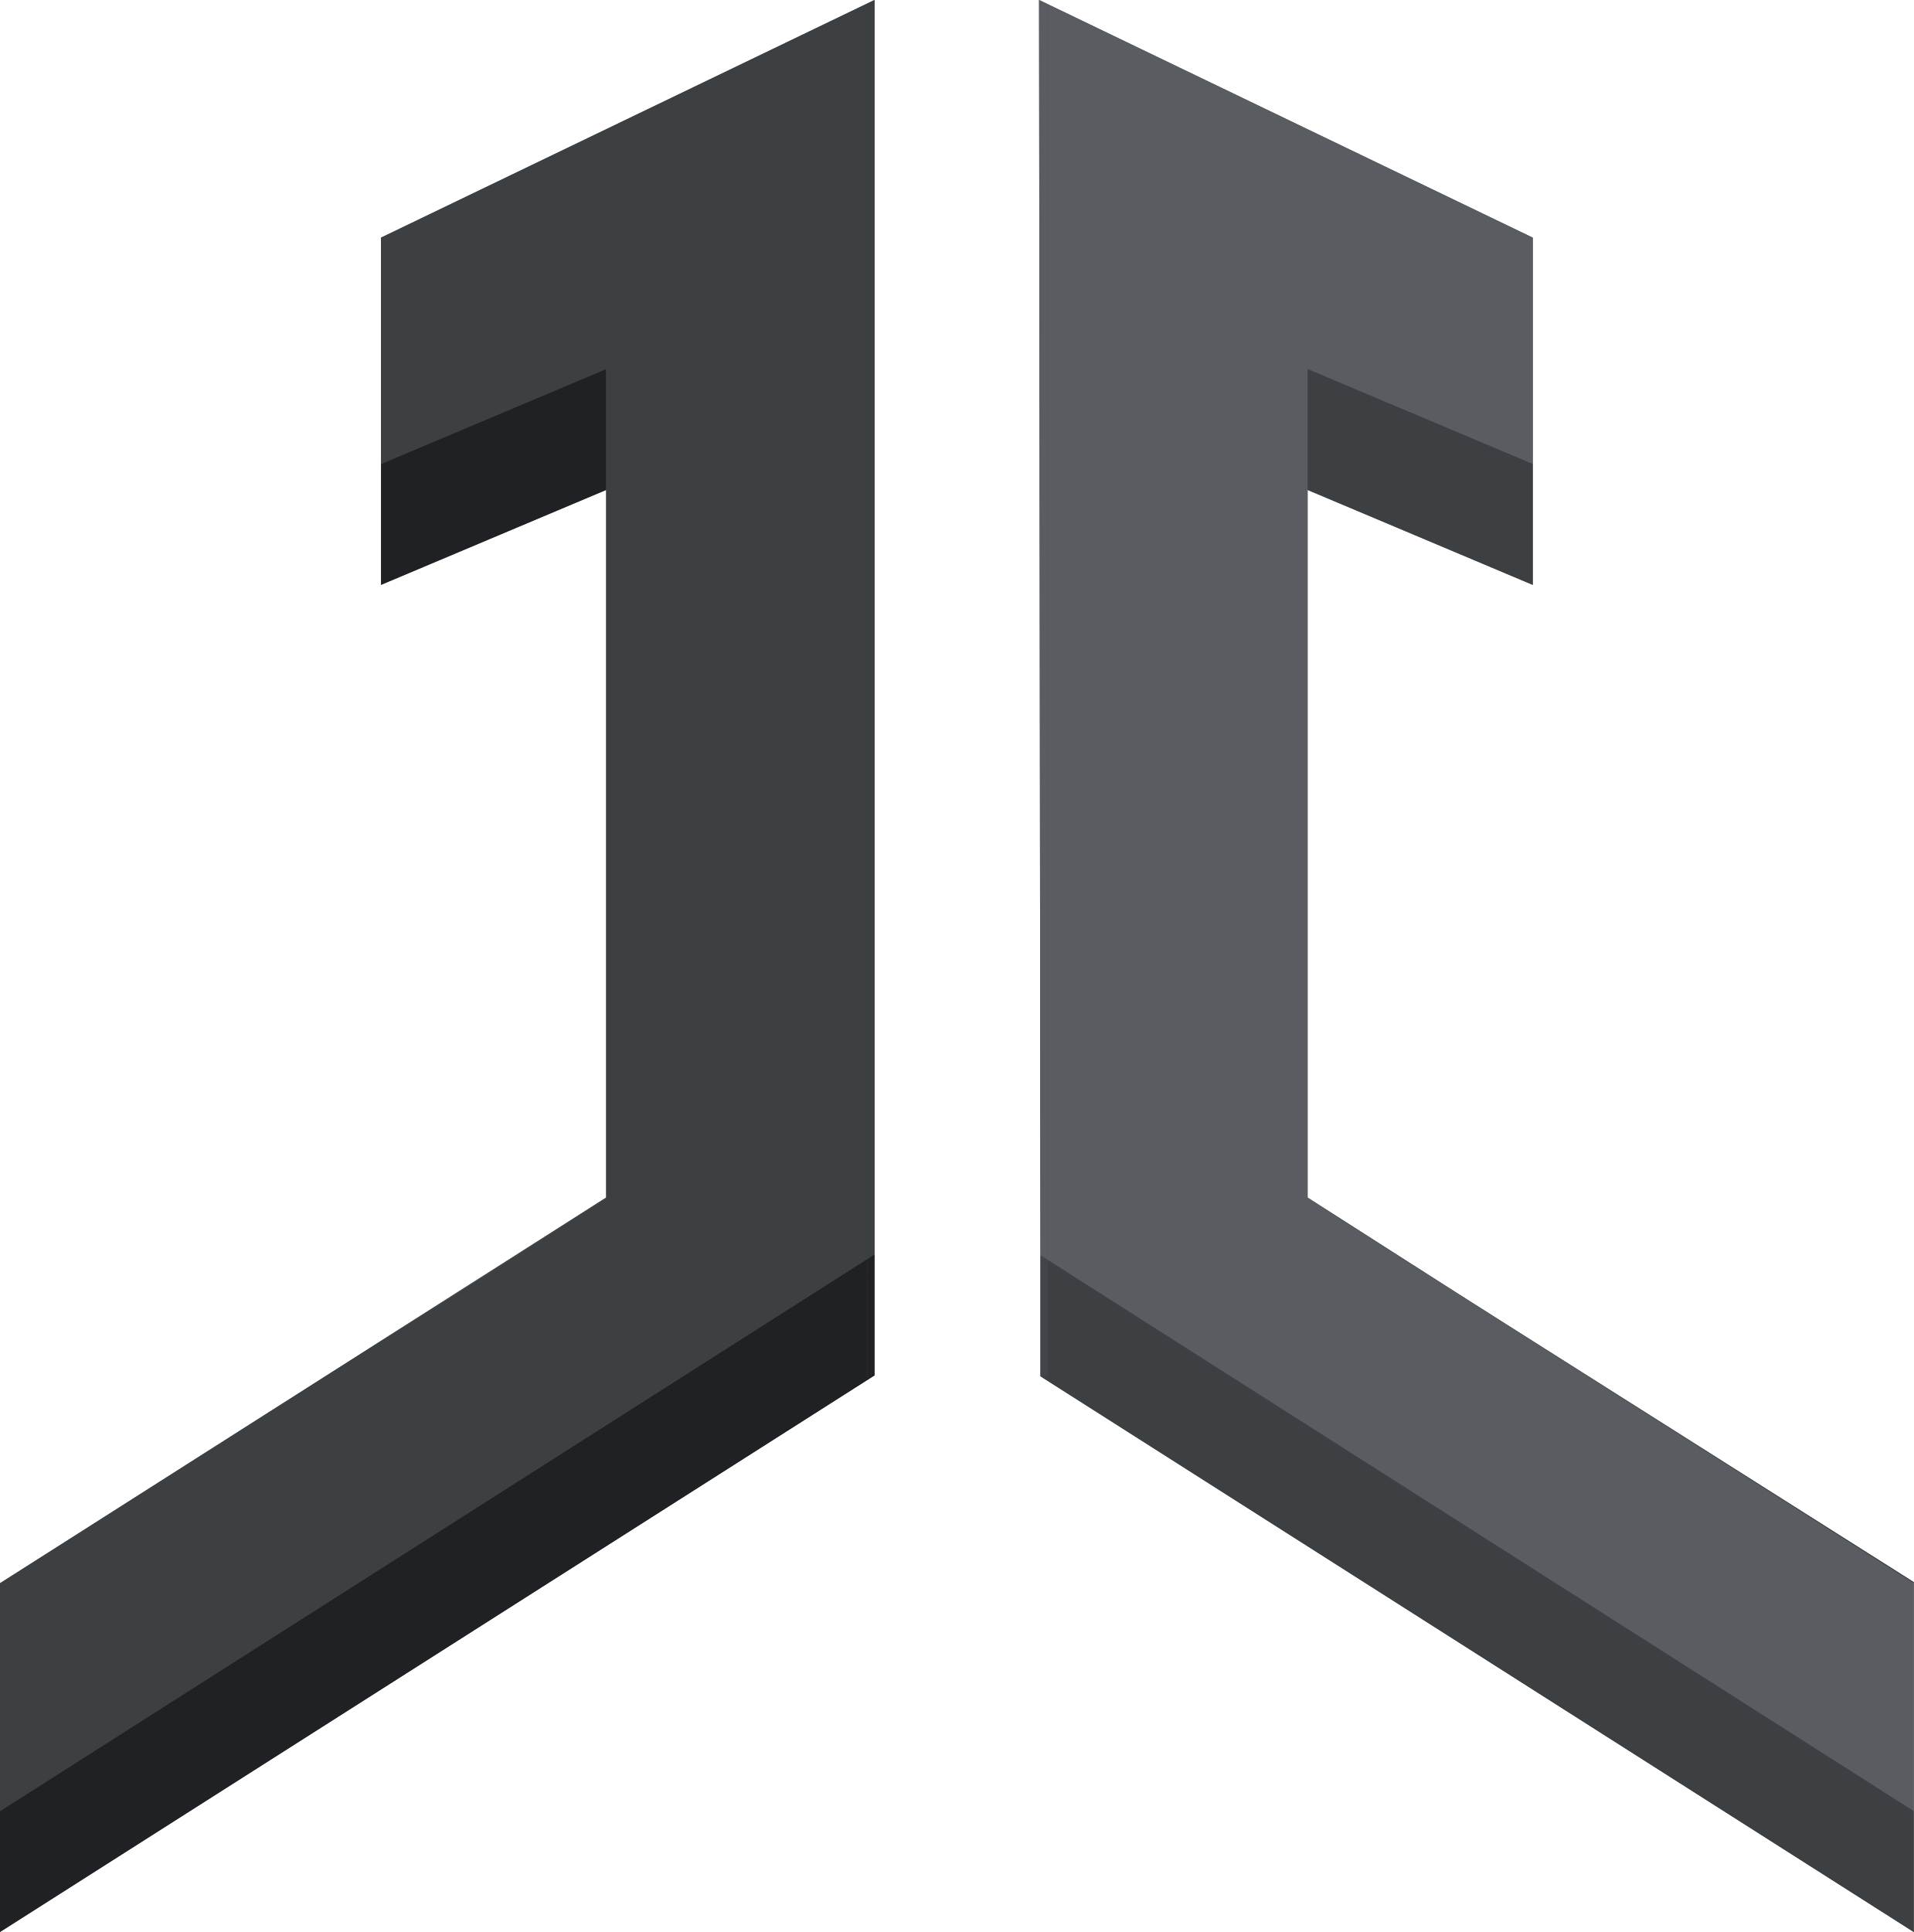
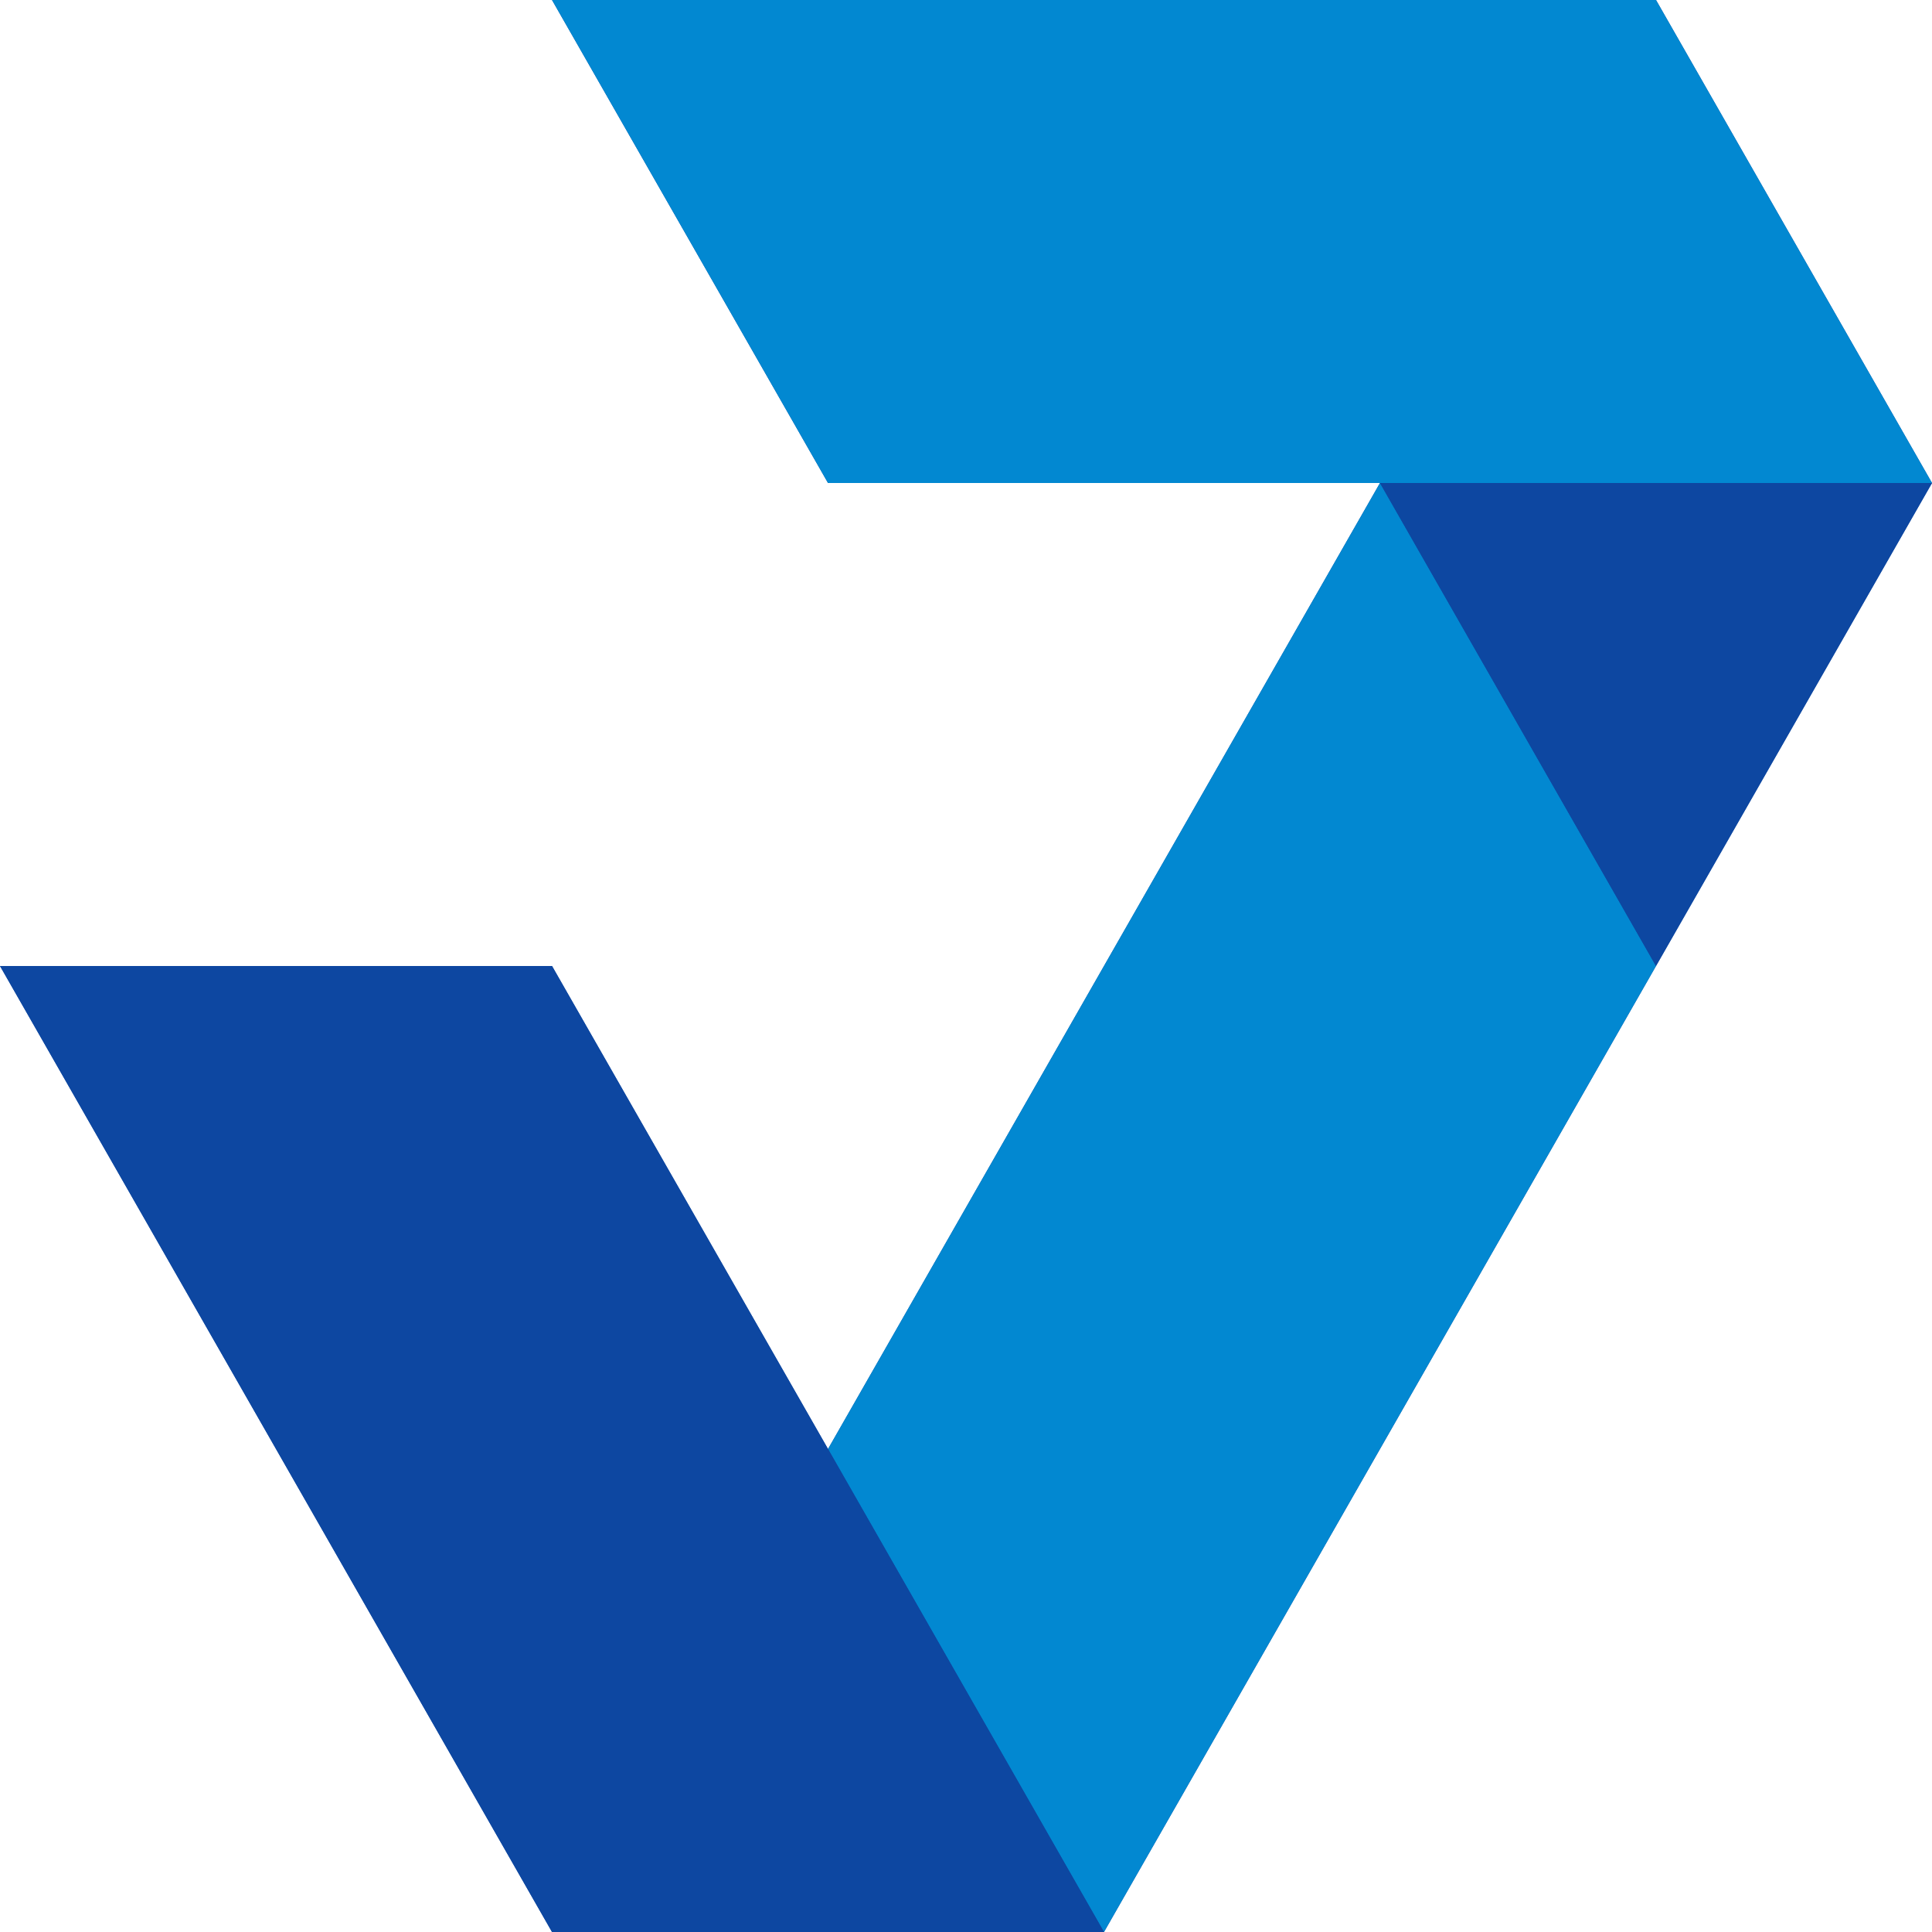
- <svg xmlns="http://www.w3.org/2000/svg" id="Layer_1" data-name="Layer 1" viewBox="0 0 221 223.08">
+ <svg xmlns="http://www.w3.org/2000/svg" id="Layer_1" data-name="Layer 1" viewBox="0 0 500 500">
  <defs>
-     <style>.cls-1{fill:#3d4042;}.cls-2{fill:#202124;}.cls-3{fill:#393d3e;}.cls-4{fill:#3c3f41;}.cls-5{fill:#231f20;}.cls-6{fill:#414549;}.cls-7{fill:#595c61;}</style>
+     <style>.cls-1{fill:#0d47a1;}.cls-2{fill:#0288d1;}</style>
  </defs>
-   <polygon class="cls-1" points="70 138.28 70 138.4 43.79 155.03 70 138.28" />
-   <polygon class="cls-1" points="100.99 0 100.99 158.81 100.49 159.13 0 223.08 0 182.81 70 138.28 43.79 155.03 70 138.4 70 56.57 44 67.53 44 27.44 99.99 0.48 100.99 0" />
-   <polygon class="cls-1" points="221 182.68 221 223.08 120.49 159.13 120.15 158.91 120.15 144.94 119.99 0.48 119.99 0 120.99 0.48 177 27.44 177 67.53 151 56.57 151 138.28 169.47 150.08 169.99 150.41 170.34 150.63 221 182.68" />
-   <path class="cls-1" d="M297.638,420.955" transform="translate(-187.138 -309.405)" />
-   <polygon class="cls-2" points="70 42.61 70 56.57 44 67.53 44 53.57 70 42.61" />
-   <polygon class="cls-3" points="70 138.28 70 138.4 43.79 155.03 70 138.28" />
-   <polygon class="cls-4" points="70 138.28 43.79 155.03 0 182.81 70 138.28" />
-   <polygon class="cls-2" points="100.49 159.13 0 223.08 0 209.12 100.14 145.38 100.15 158.91 100.49 159.13" />
-   <polygon class="cls-2" points="100.99 144.84 100.99 158.81 100.49 159.13 100.15 158.91 100.14 145.38 100.15 145.37 100.49 145.16 100.99 144.84" />
-   <polygon class="cls-1" points="100.14 145.38 0 209.12 0 182.81 43.79 155.03 70 138.4 70 42.61 44 53.57 44 27.44 99.99 0.48 99.99 13.96 100.14 145.38" />
-   <polygon class="cls-4" points="100.99 0 100.99 144.84 100.49 145.16 100.15 145.37 100.14 145.38 99.99 13.96 99.99 0.48 100.49 0.24 100.99 0" />
-   <path class="cls-5" d="M297.636,420.95" transform="translate(-187.138 -309.405)" />
-   <polygon class="cls-1" points="177 53.57 177 67.53 151 56.57 151 42.61 177 53.57" />
-   <polygon class="cls-6" points="221 182.68 221 182.81 177.21 155.03 221 182.68" />
-   <polygon class="cls-7" points="221 182.68 177.21 155.03 151 138.4 169.47 150.08 169.99 150.41 170.34 150.63 221 182.68" />
-   <polygon class="cls-1" points="221 209.12 221 223.08 120.49 159.13 120.99 158.81 120.99 145.47 221 209.12" />
-   <polygon class="cls-6" points="120.99 145.47 120.99 158.81 120.49 159.13 120.15 158.91 120.15 144.94 120.49 145.16 120.99 145.47" />
-   <polygon class="cls-7" points="221 182.81 221 209.12 120.99 145.47 120.99 0.48 177 27.44 177 53.57 151 42.61 151 138.28 169.47 150.08 151 138.4 177.21 155.03 221 182.81" />
-   <polygon class="cls-7" points="120.49 0.24 120.99 0.48 120.99 145.47 120.49 145.16 120.15 144.94 119.99 0.48 119.99 0 120.49 0.24" />
-   <polygon class="cls-7" points="177.21 155.03 151 138.4 169.47 150.08 169.99 150.41 170.34 150.63 177.21 155.03" />
+   <polygon class="cls-1" points="500 125 428.57 250 357.14 375 285.71 500 142.86 500 71.43 375 0 250 142.86 250 214.29 375 285.71 250 357.14 125 214.29 125 142.86 0 428.57 0 500 125" />
+   <polygon class="cls-2" points="428.57 250 357.14 375 285.71 500 214.29 375 285.71 250 357.14 125 428.57 250" />
+   <polygon class="cls-1" points="500 125 428.57 250 357.14 125 500 125" />
+   <polygon class="cls-2" points="500 125 214.29 125 142.86 0 428.57 0 500 125" />
+   <polygon class="cls-1" points="285.71 500 142.86 500 71.43 375 0 250 142.86 250 214.29 375 285.71 500" />
</svg>
